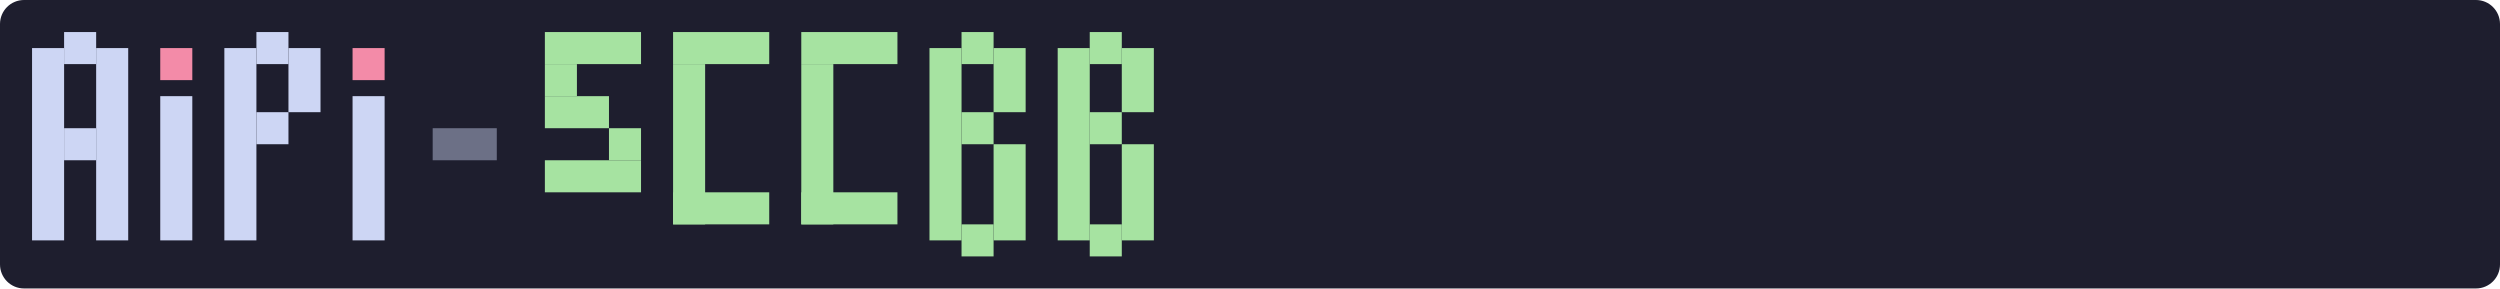
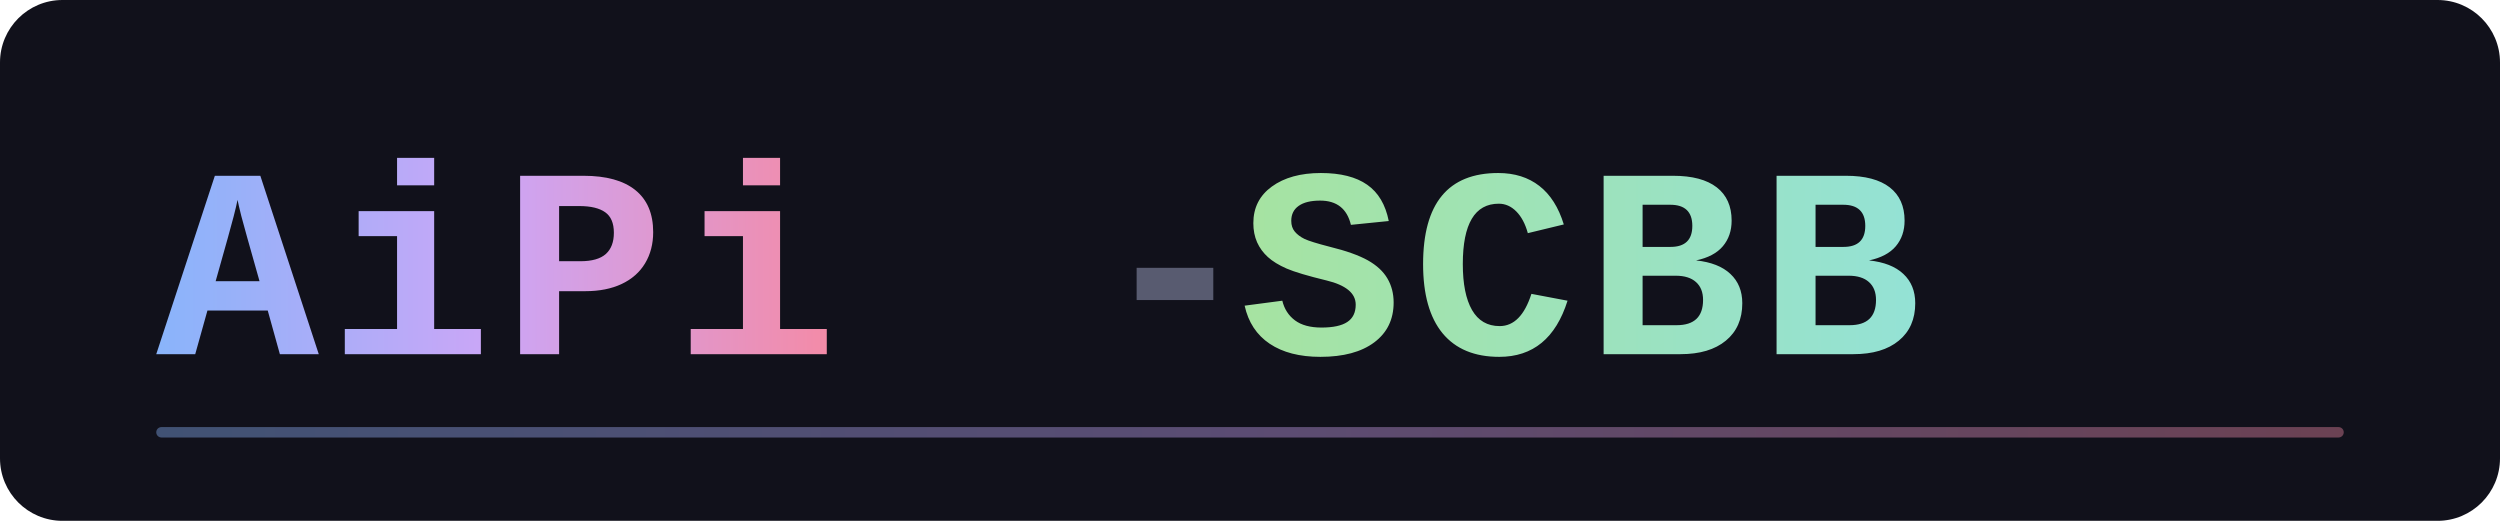
- <svg xmlns="http://www.w3.org/2000/svg" viewBox="0 0 624 72" width="624" height="72">
-   <rect width="624" height="72" rx="6" fill="#1e1e2e" />
-   <rect x="8" y="12" width="8" height="48" fill="#cdd6f4" />
-   <rect x="16" y="8" width="8" height="8" fill="#cdd6f4" />
-   <rect x="24" y="12" width="8" height="48" fill="#cdd6f4" />
-   <rect x="16" y="32" width="8" height="8" fill="#cdd6f4" />
-   <rect x="40" y="24" width="8" height="36" fill="#cdd6f4" />
-   <rect x="40" y="12" width="8" height="8" fill="#f38ba8" />
-   <rect x="56" y="12" width="8" height="48" fill="#cdd6f4" />
-   <rect x="64" y="8" width="8" height="8" fill="#cdd6f4" />
-   <rect x="72" y="12" width="8" height="16" fill="#cdd6f4" />
-   <rect x="64" y="28" width="8" height="8" fill="#cdd6f4" />
-   <rect x="88" y="24" width="8" height="36" fill="#cdd6f4" />
-   <rect x="88" y="12" width="8" height="8" fill="#f38ba8" />
-   <rect x="108" y="32" width="16" height="8" fill="#6c7086" />
-   <rect x="136" y="8" width="24" height="8" fill="#a6e3a1" />
-   <rect x="136" y="16" width="8" height="8" fill="#a6e3a1" />
-   <rect x="136" y="24" width="16" height="8" fill="#a6e3a1" />
-   <rect x="152" y="32" width="8" height="8" fill="#a6e3a1" />
-   <rect x="136" y="40" width="24" height="8" fill="#a6e3a1" />
-   <rect x="168" y="8" width="24" height="8" fill="#a6e3a1" />
-   <rect x="168" y="16" width="8" height="40" fill="#a6e3a1" />
-   <rect x="168" y="48" width="24" height="8" fill="#a6e3a1" />
-   <rect x="200" y="8" width="24" height="8" fill="#a6e3a1" />
-   <rect x="200" y="16" width="8" height="40" fill="#a6e3a1" />
-   <rect x="200" y="48" width="24" height="8" fill="#a6e3a1" />
-   <rect x="232" y="12" width="8" height="48" fill="#a6e3a1" />
-   <rect x="240" y="8" width="8" height="8" fill="#a6e3a1" />
-   <rect x="248" y="12" width="8" height="16" fill="#a6e3a1" />
-   <rect x="240" y="28" width="8" height="8" fill="#a6e3a1" />
-   <rect x="248" y="36" width="8" height="24" fill="#a6e3a1" />
-   <rect x="240" y="56" width="8" height="8" fill="#a6e3a1" />
-   <rect x="264" y="12" width="8" height="48" fill="#a6e3a1" />
-   <rect x="272" y="8" width="8" height="8" fill="#a6e3a1" />
-   <rect x="280" y="12" width="8" height="16" fill="#a6e3a1" />
-   <rect x="272" y="28" width="8" height="8" fill="#a6e3a1" />
-   <rect x="280" y="36" width="8" height="24" fill="#a6e3a1" />
-   <rect x="272" y="56" width="8" height="8" fill="#a6e3a1" />
+ <svg xmlns="http://www.w3.org/2000/svg" viewBox="0 0 480 100" width="480" height="100">
+   <defs>
+     <linearGradient id="g1" x1="0%" y1="0%" x2="100%" y2="0%">
+       <stop offset="0%" stop-color="#89b4fa" />
+       <stop offset="50%" stop-color="#cba6f7" />
+       <stop offset="100%" stop-color="#f38ba8" />
+     </linearGradient>
+     <linearGradient id="g2" x1="0%" y1="0%" x2="100%" y2="0%">
+       <stop offset="0%" stop-color="#a6e3a1" />
+       <stop offset="100%" stop-color="#94e2d5" />
+     </linearGradient>
+   </defs>
+   <rect width="480" height="100" rx="12" fill="#11111b" />
+   <text x="30" y="68" font-family="Consolas, 'Courier New', monospace" font-size="52" font-weight="bold" fill="url(#g1)" letter-spacing="2">AiPi</text>
+   <text x="210" y="68" font-family="Consolas, 'Courier New', monospace" font-size="52" font-weight="bold" fill="#585b70" letter-spacing="2">-</text>
+   <text x="238" y="68" font-family="Consolas, 'Courier New', monospace" font-size="52" font-weight="bold" fill="url(#g2)" letter-spacing="2">SCBB</text>
+   <rect x="30" y="82" width="420" height="2" rx="1" fill="url(#g1)" opacity="0.4" />
</svg>
